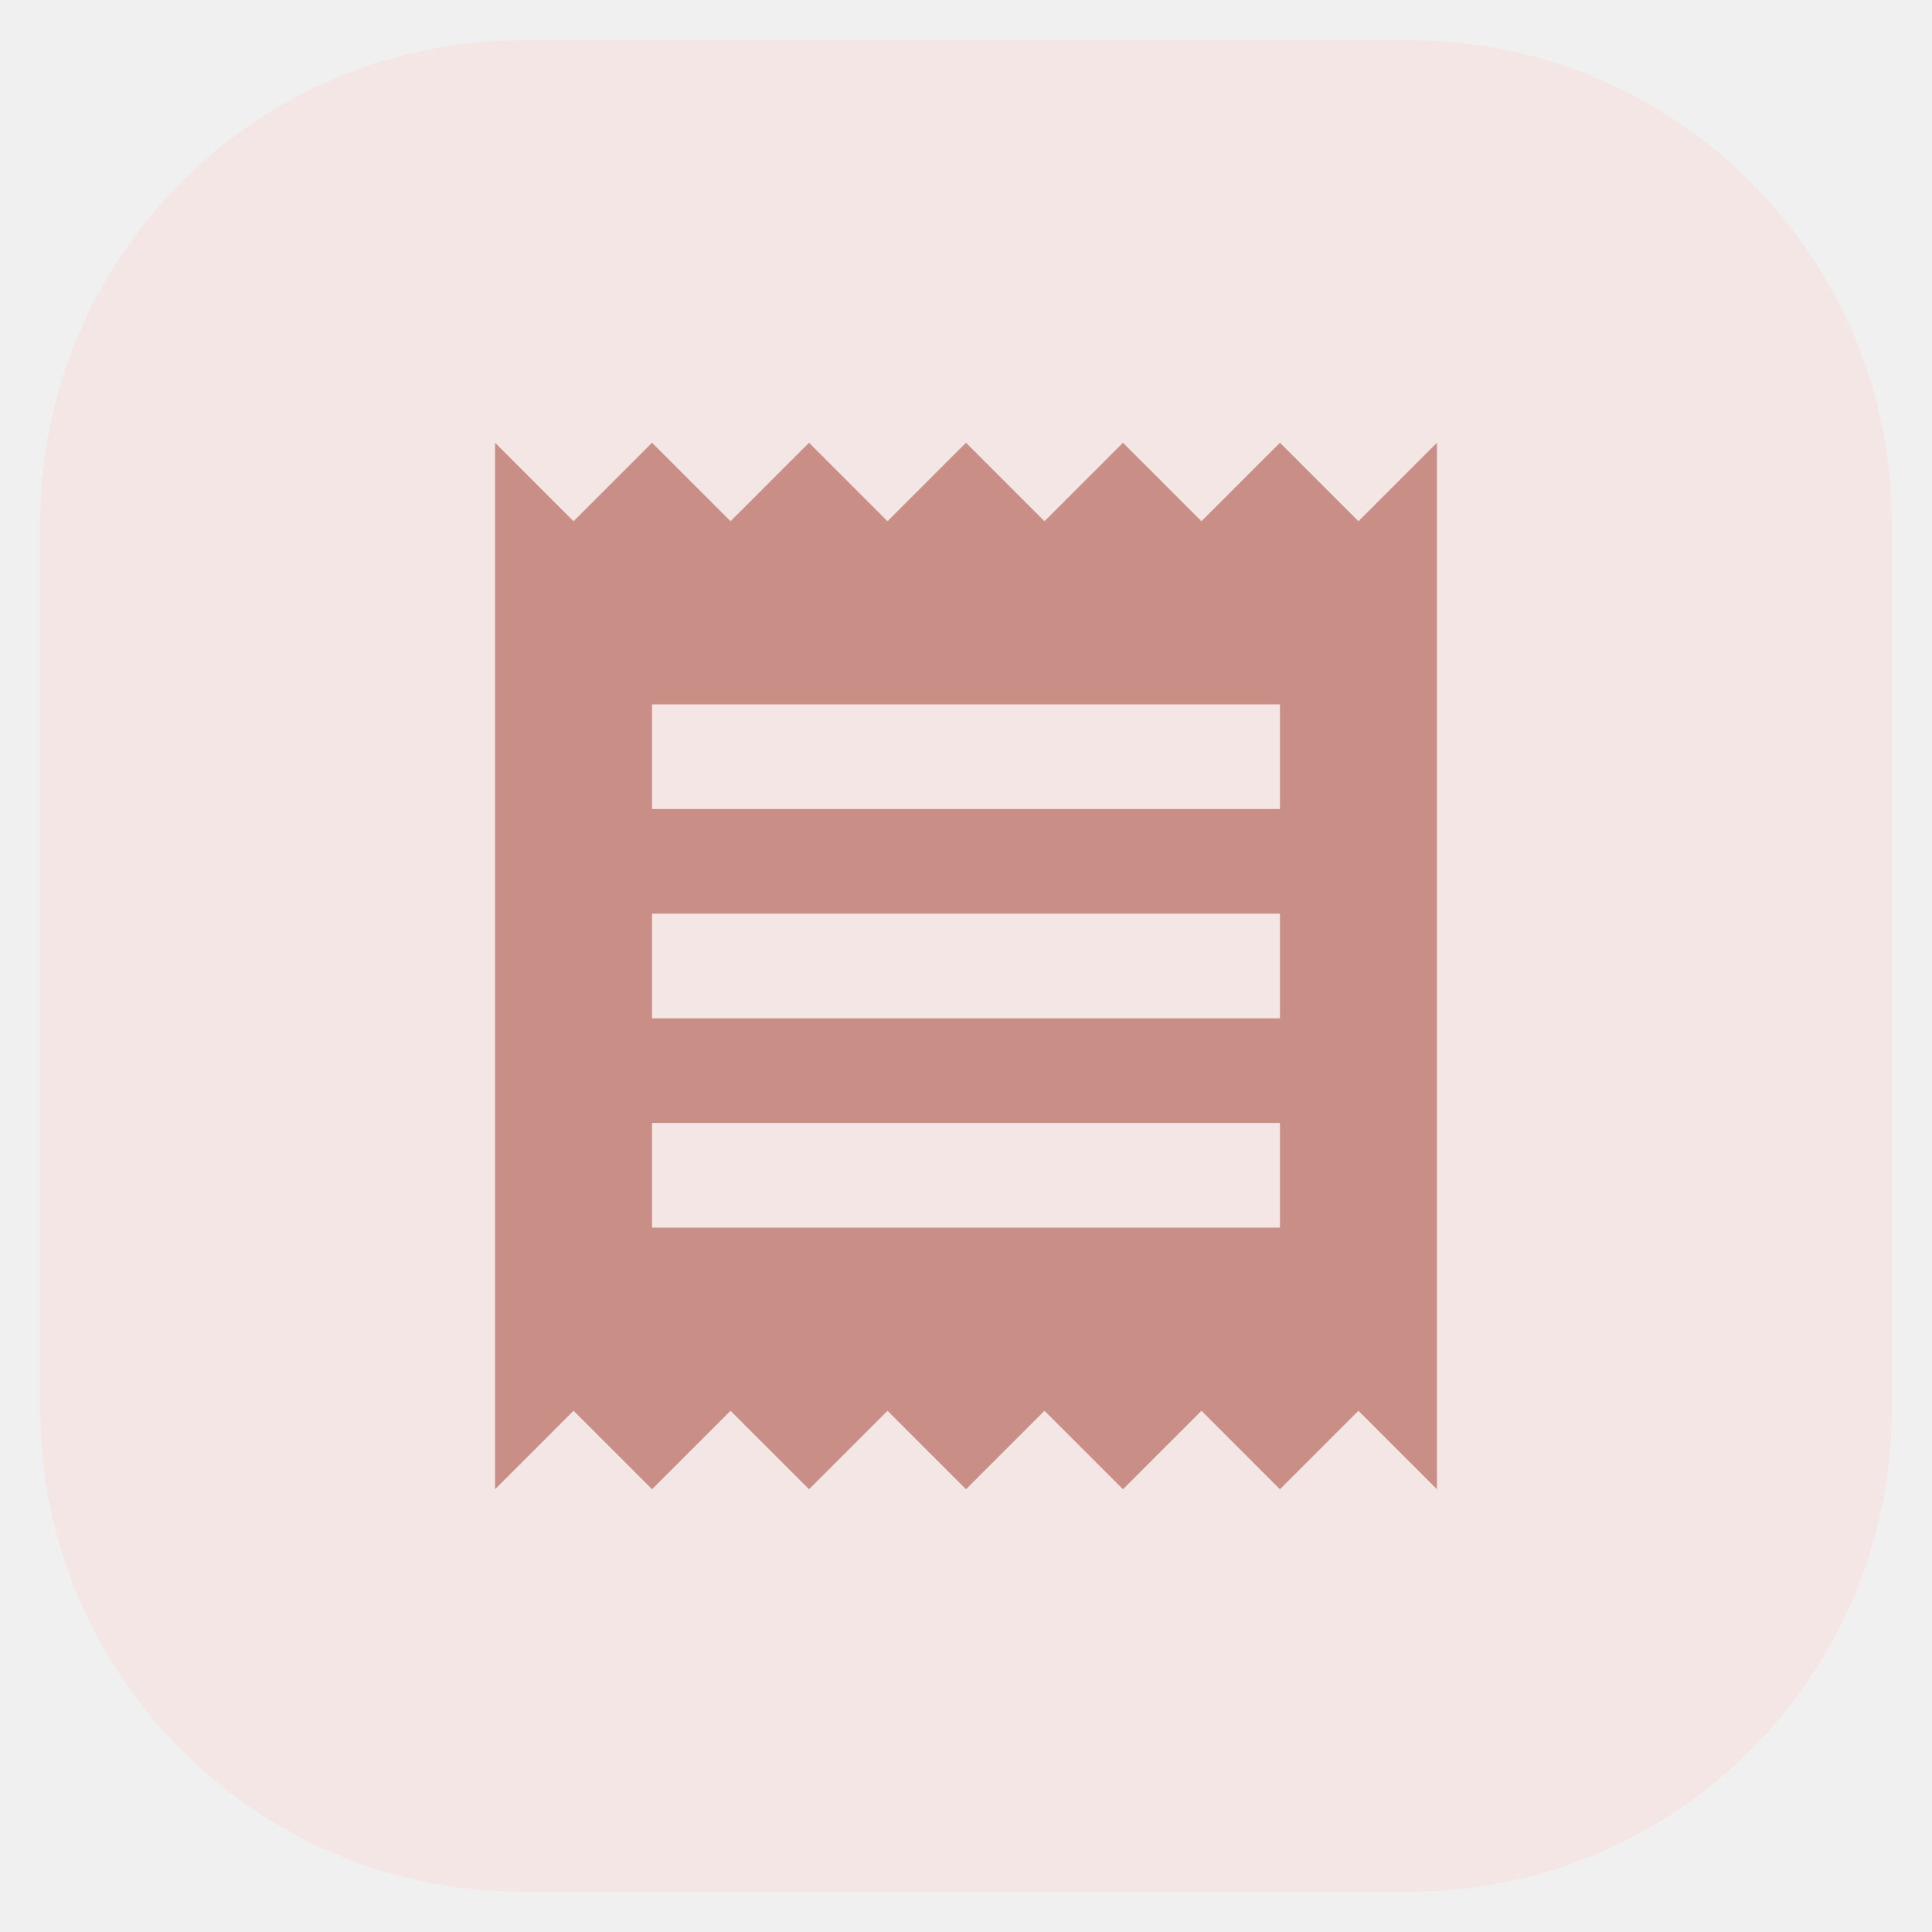
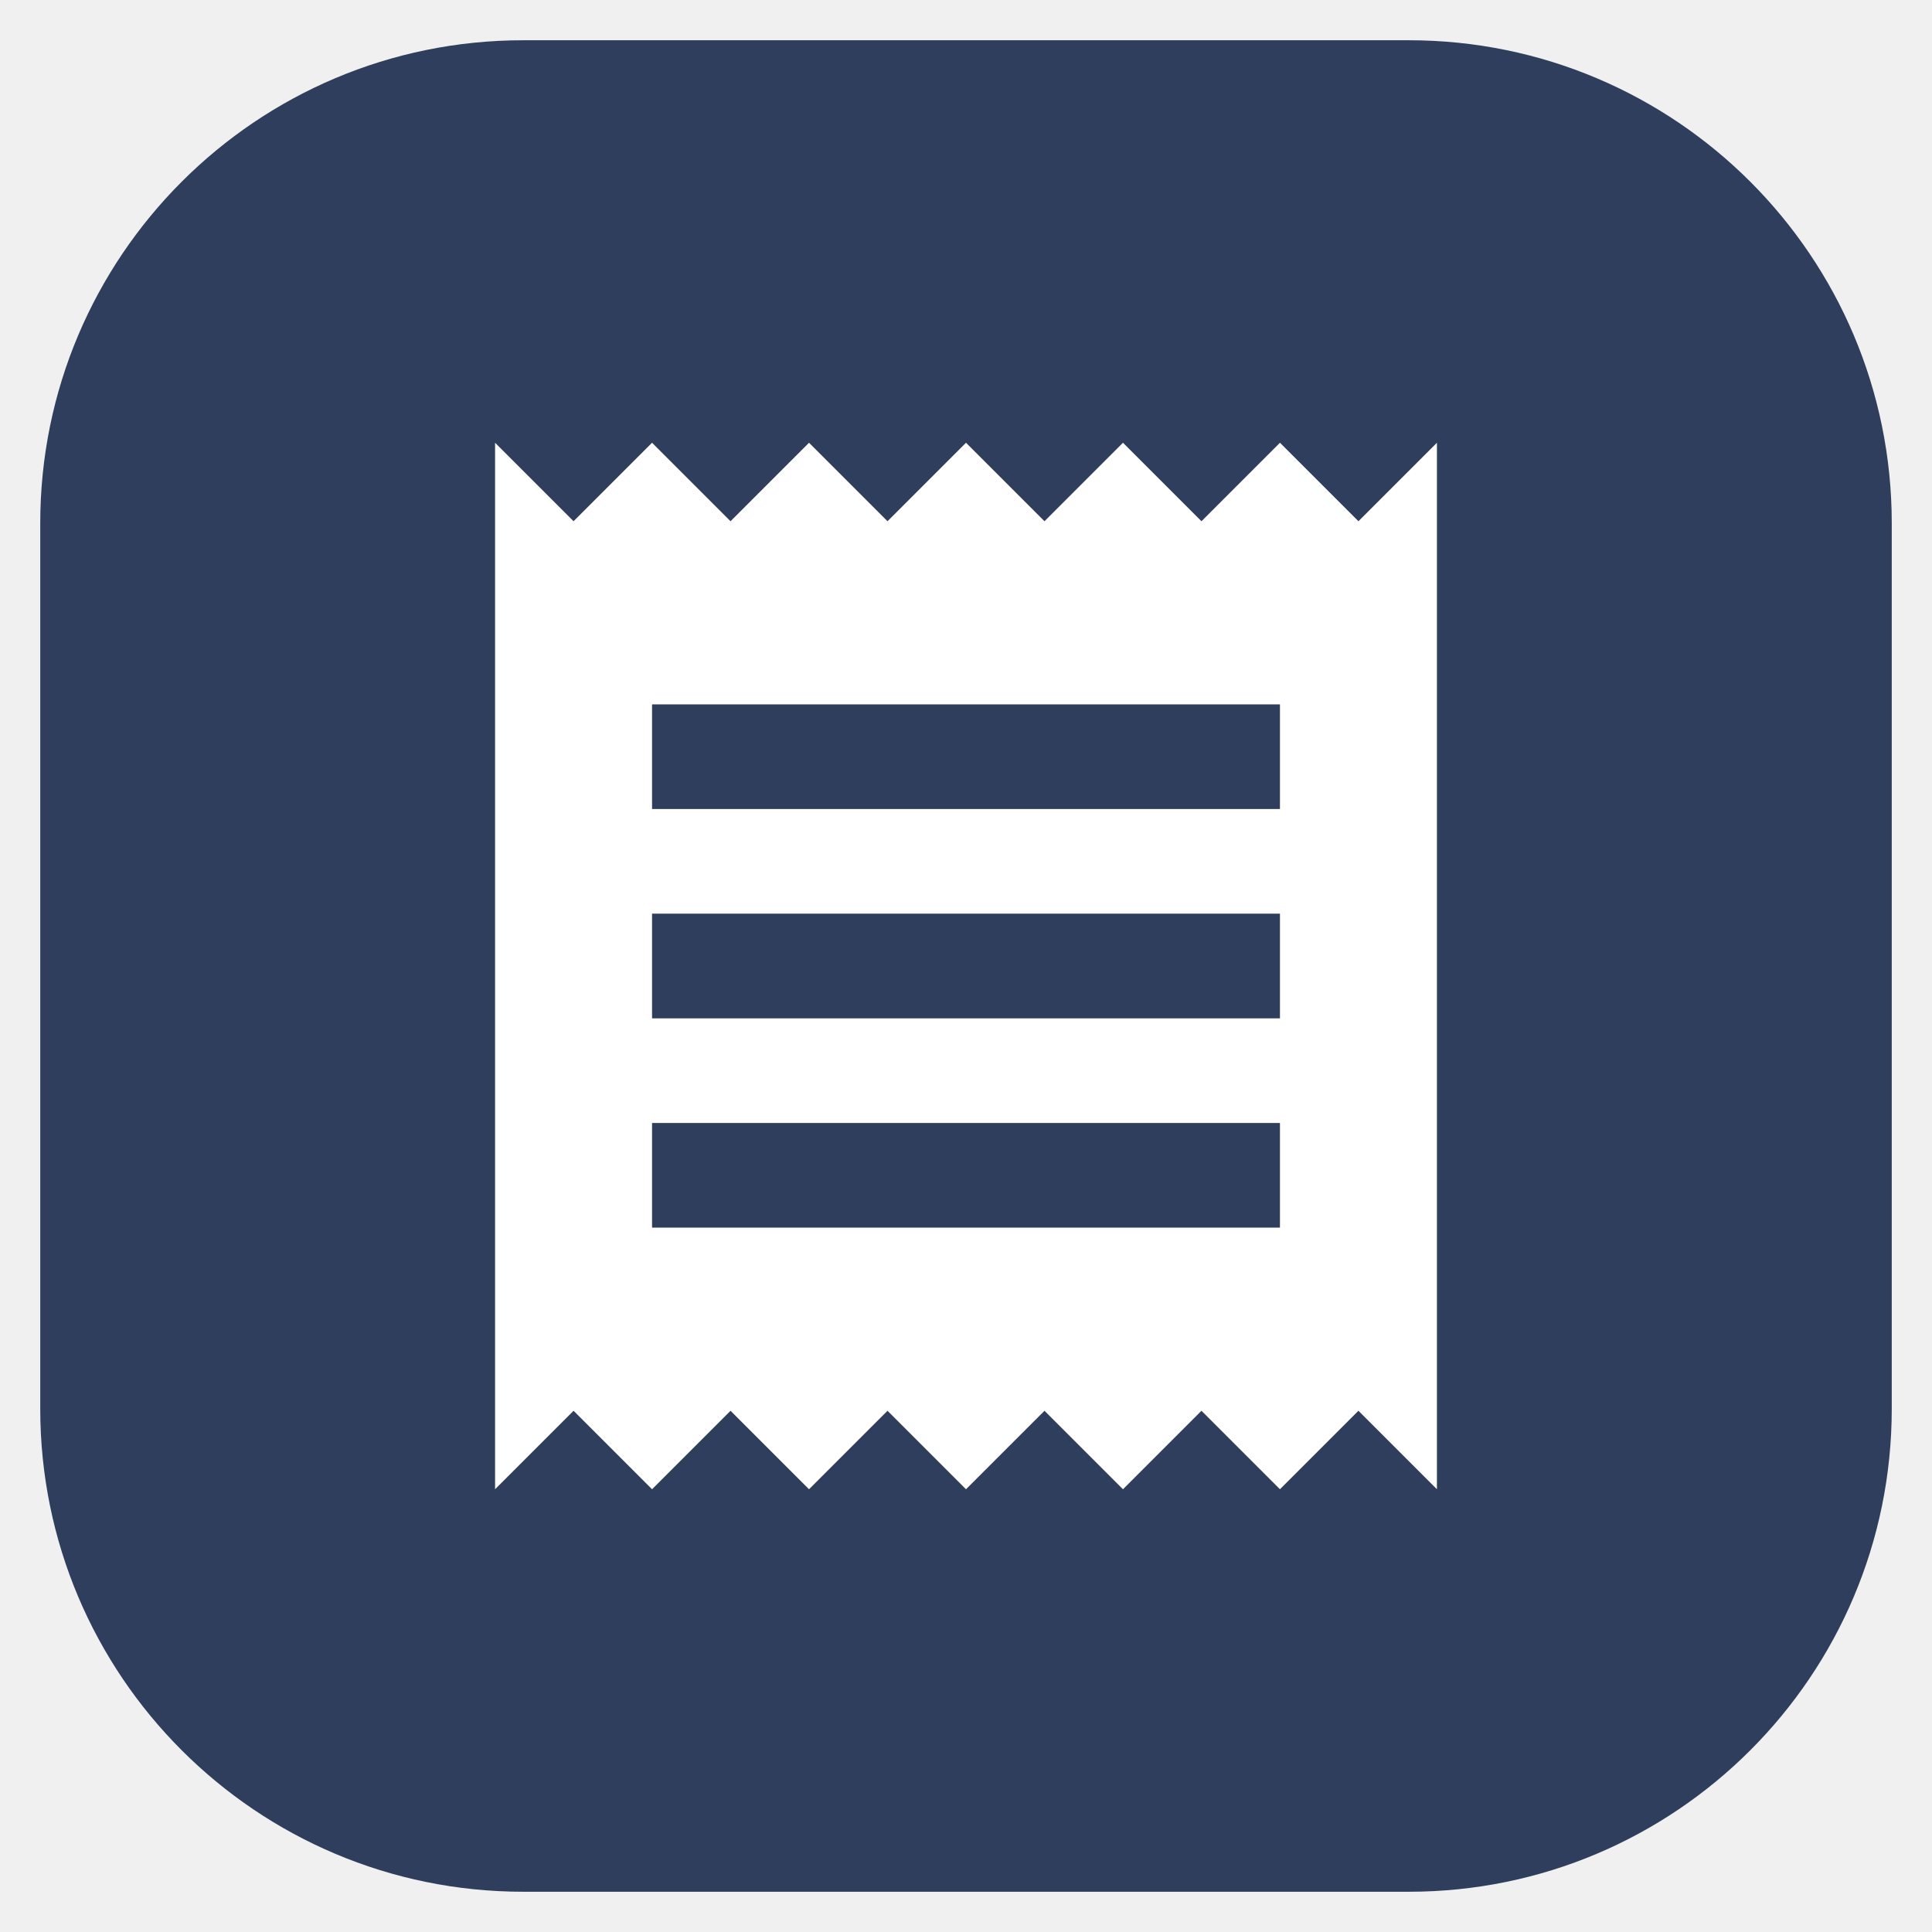
<svg xmlns="http://www.w3.org/2000/svg" width="24" height="24" viewBox="0 0 24 24">
-   <rect x="0.5" y="0.5" width="23" height="23" rx="6" fill="#f3e6e4" />
+   <rect x="0.5" y="0.5" width="23" height="23" rx="6" fill="#2f3e5c" />
  <g transform="translate(4.2 4.2) scale(0.65)">
-     <path fill="#c98e86" d="M18 17H6v-2h12v2zm0-4H6v-2h12v2zm0-4H6V7h12v2zM3 22l1.5-1.5L6 22l1.5-1.5L9 22l1.5-1.5L12 22l1.5-1.5L15 22l1.5-1.5L18 22l1.5-1.5L21 22V2l-1.5 1.5L18 2l-1.5 1.5L15 2l-1.5 1.5L12 2l-1.5 1.5L9 2 7.5 3.5 6 2 4.5 3.5 3 2v20z" />
+     <path fill="#ffffff" d="M18 17H6v-2h12v2zm0-4H6v-2h12v2zm0-4H6V7h12v2zM3 22l1.5-1.5L6 22l1.5-1.5L9 22l1.5-1.5L12 22l1.5-1.5L15 22l1.5-1.5L18 22l1.5-1.5L21 22V2l-1.5 1.5L18 2l-1.5 1.5L15 2l-1.5 1.5L12 2l-1.5 1.5L9 2 7.5 3.5 6 2 4.5 3.5 3 2v20z" />
  </g>
</svg>
